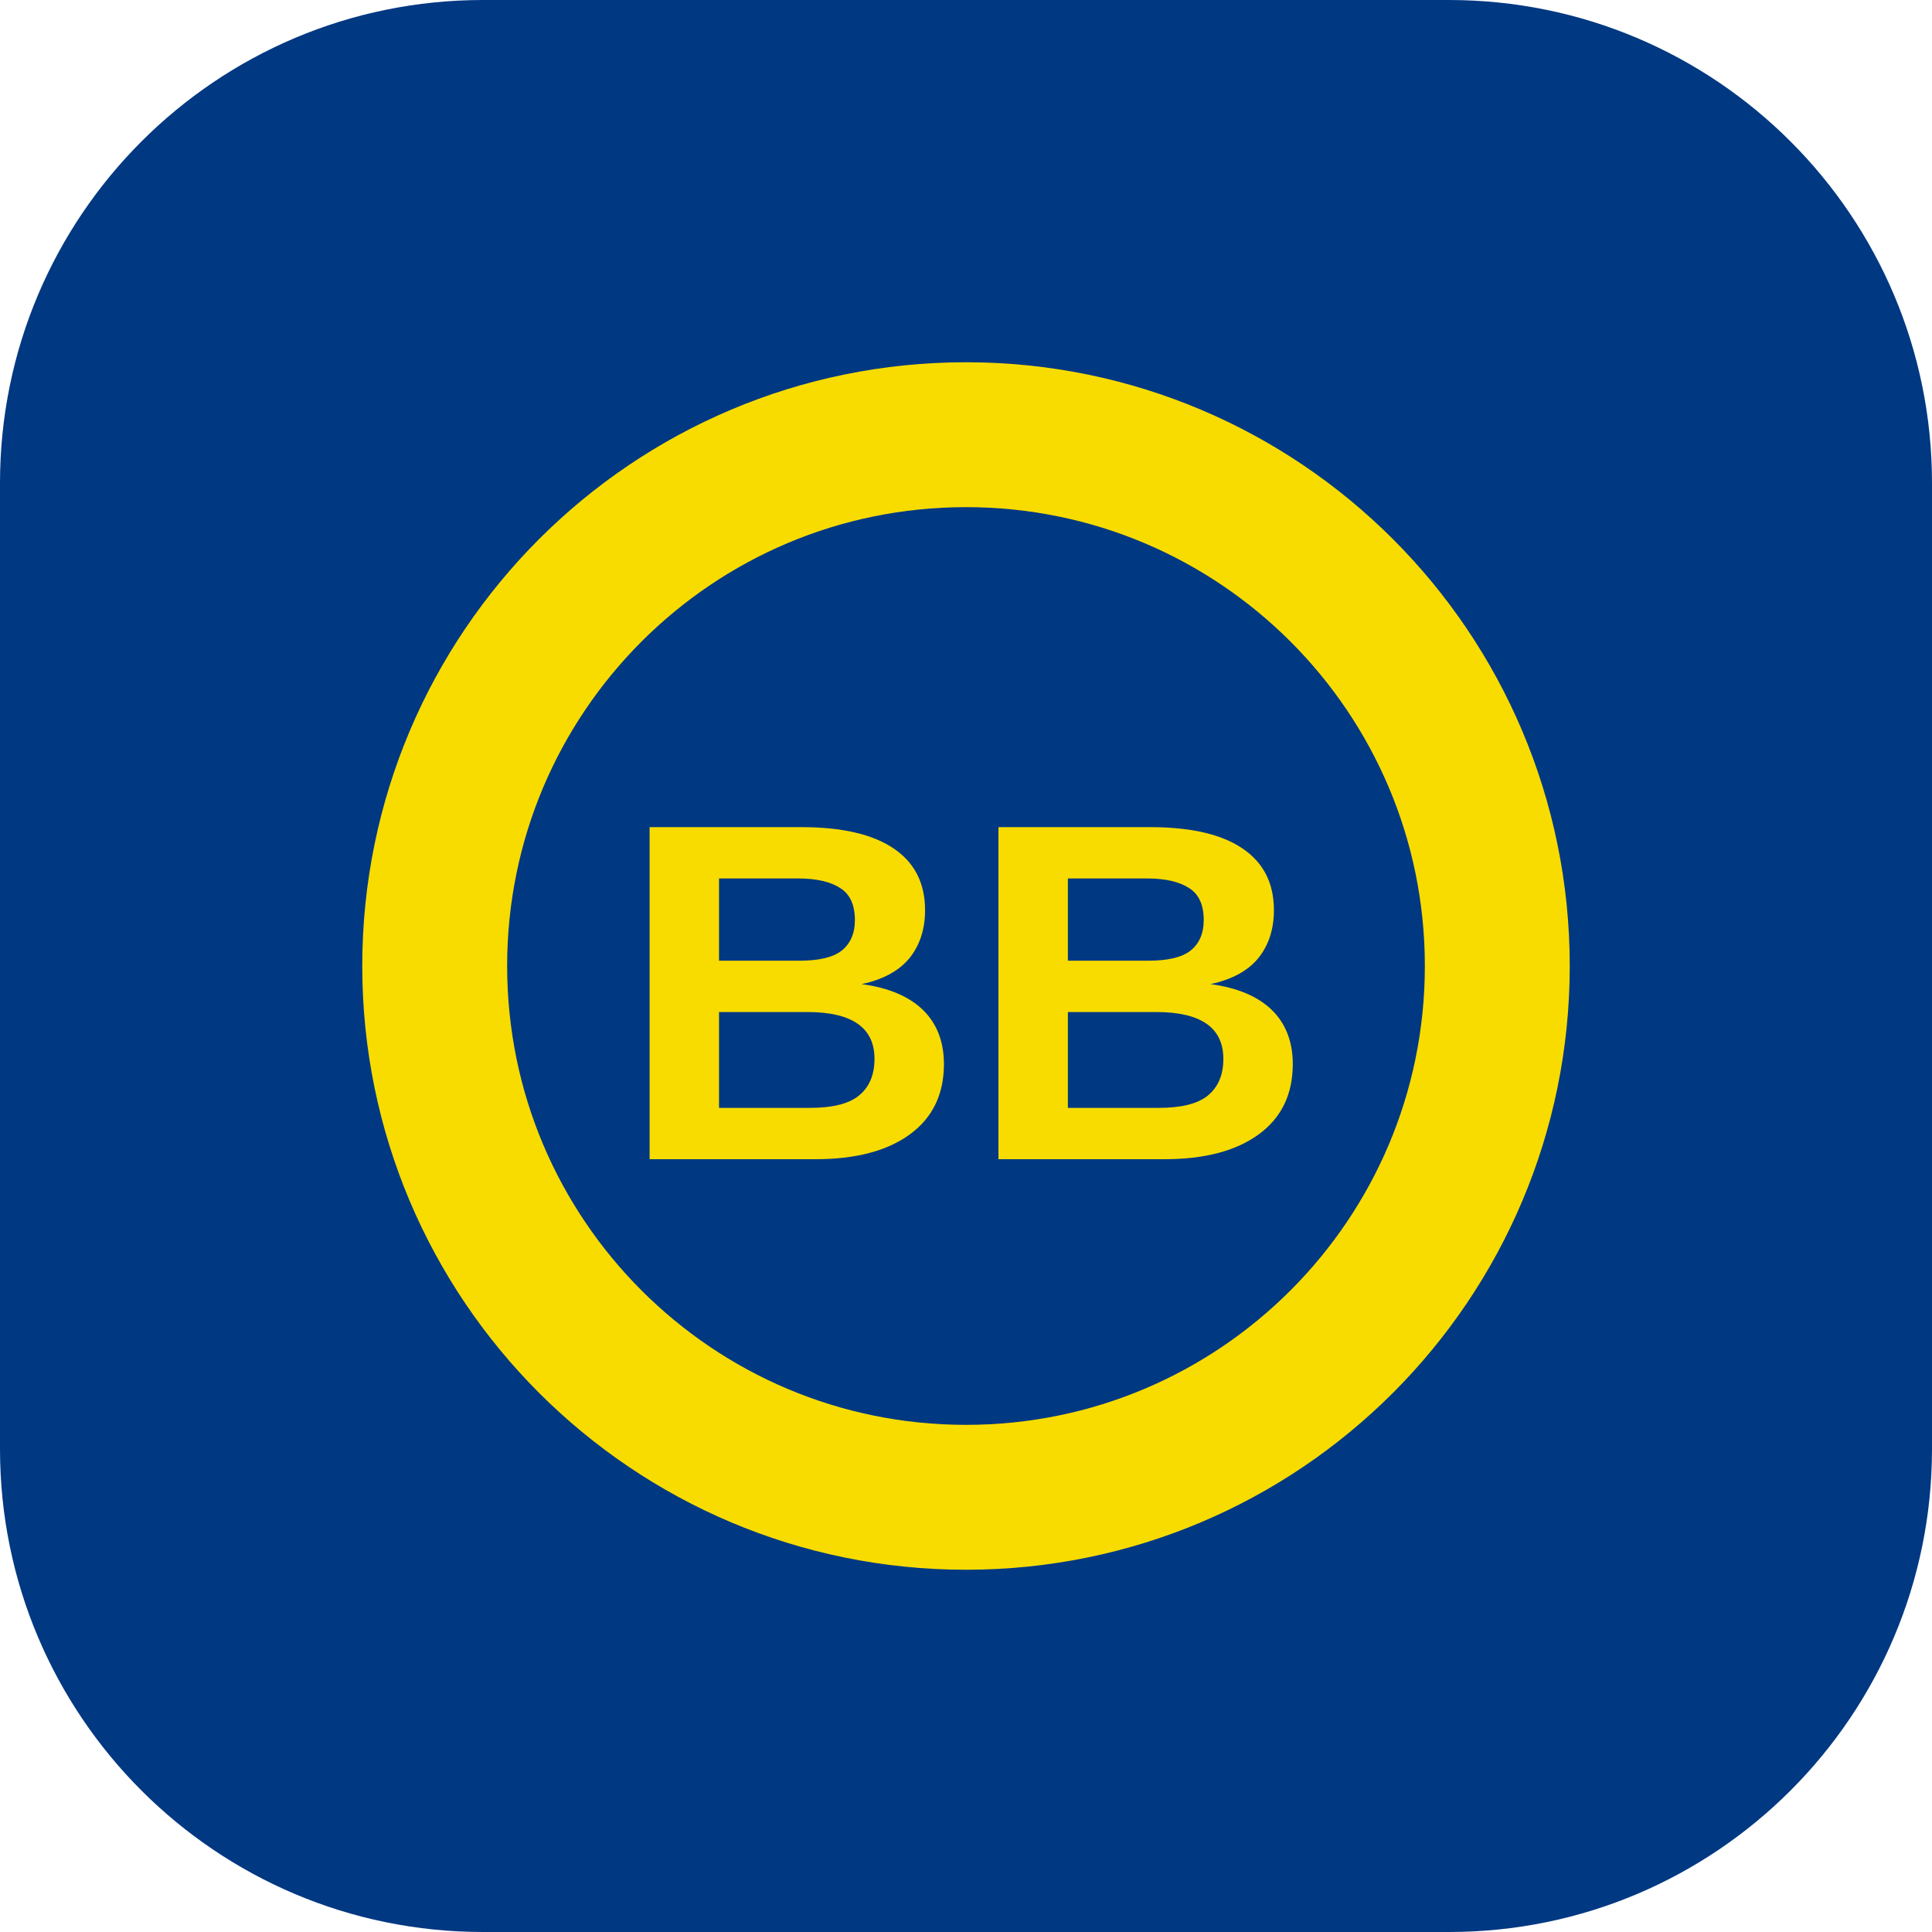
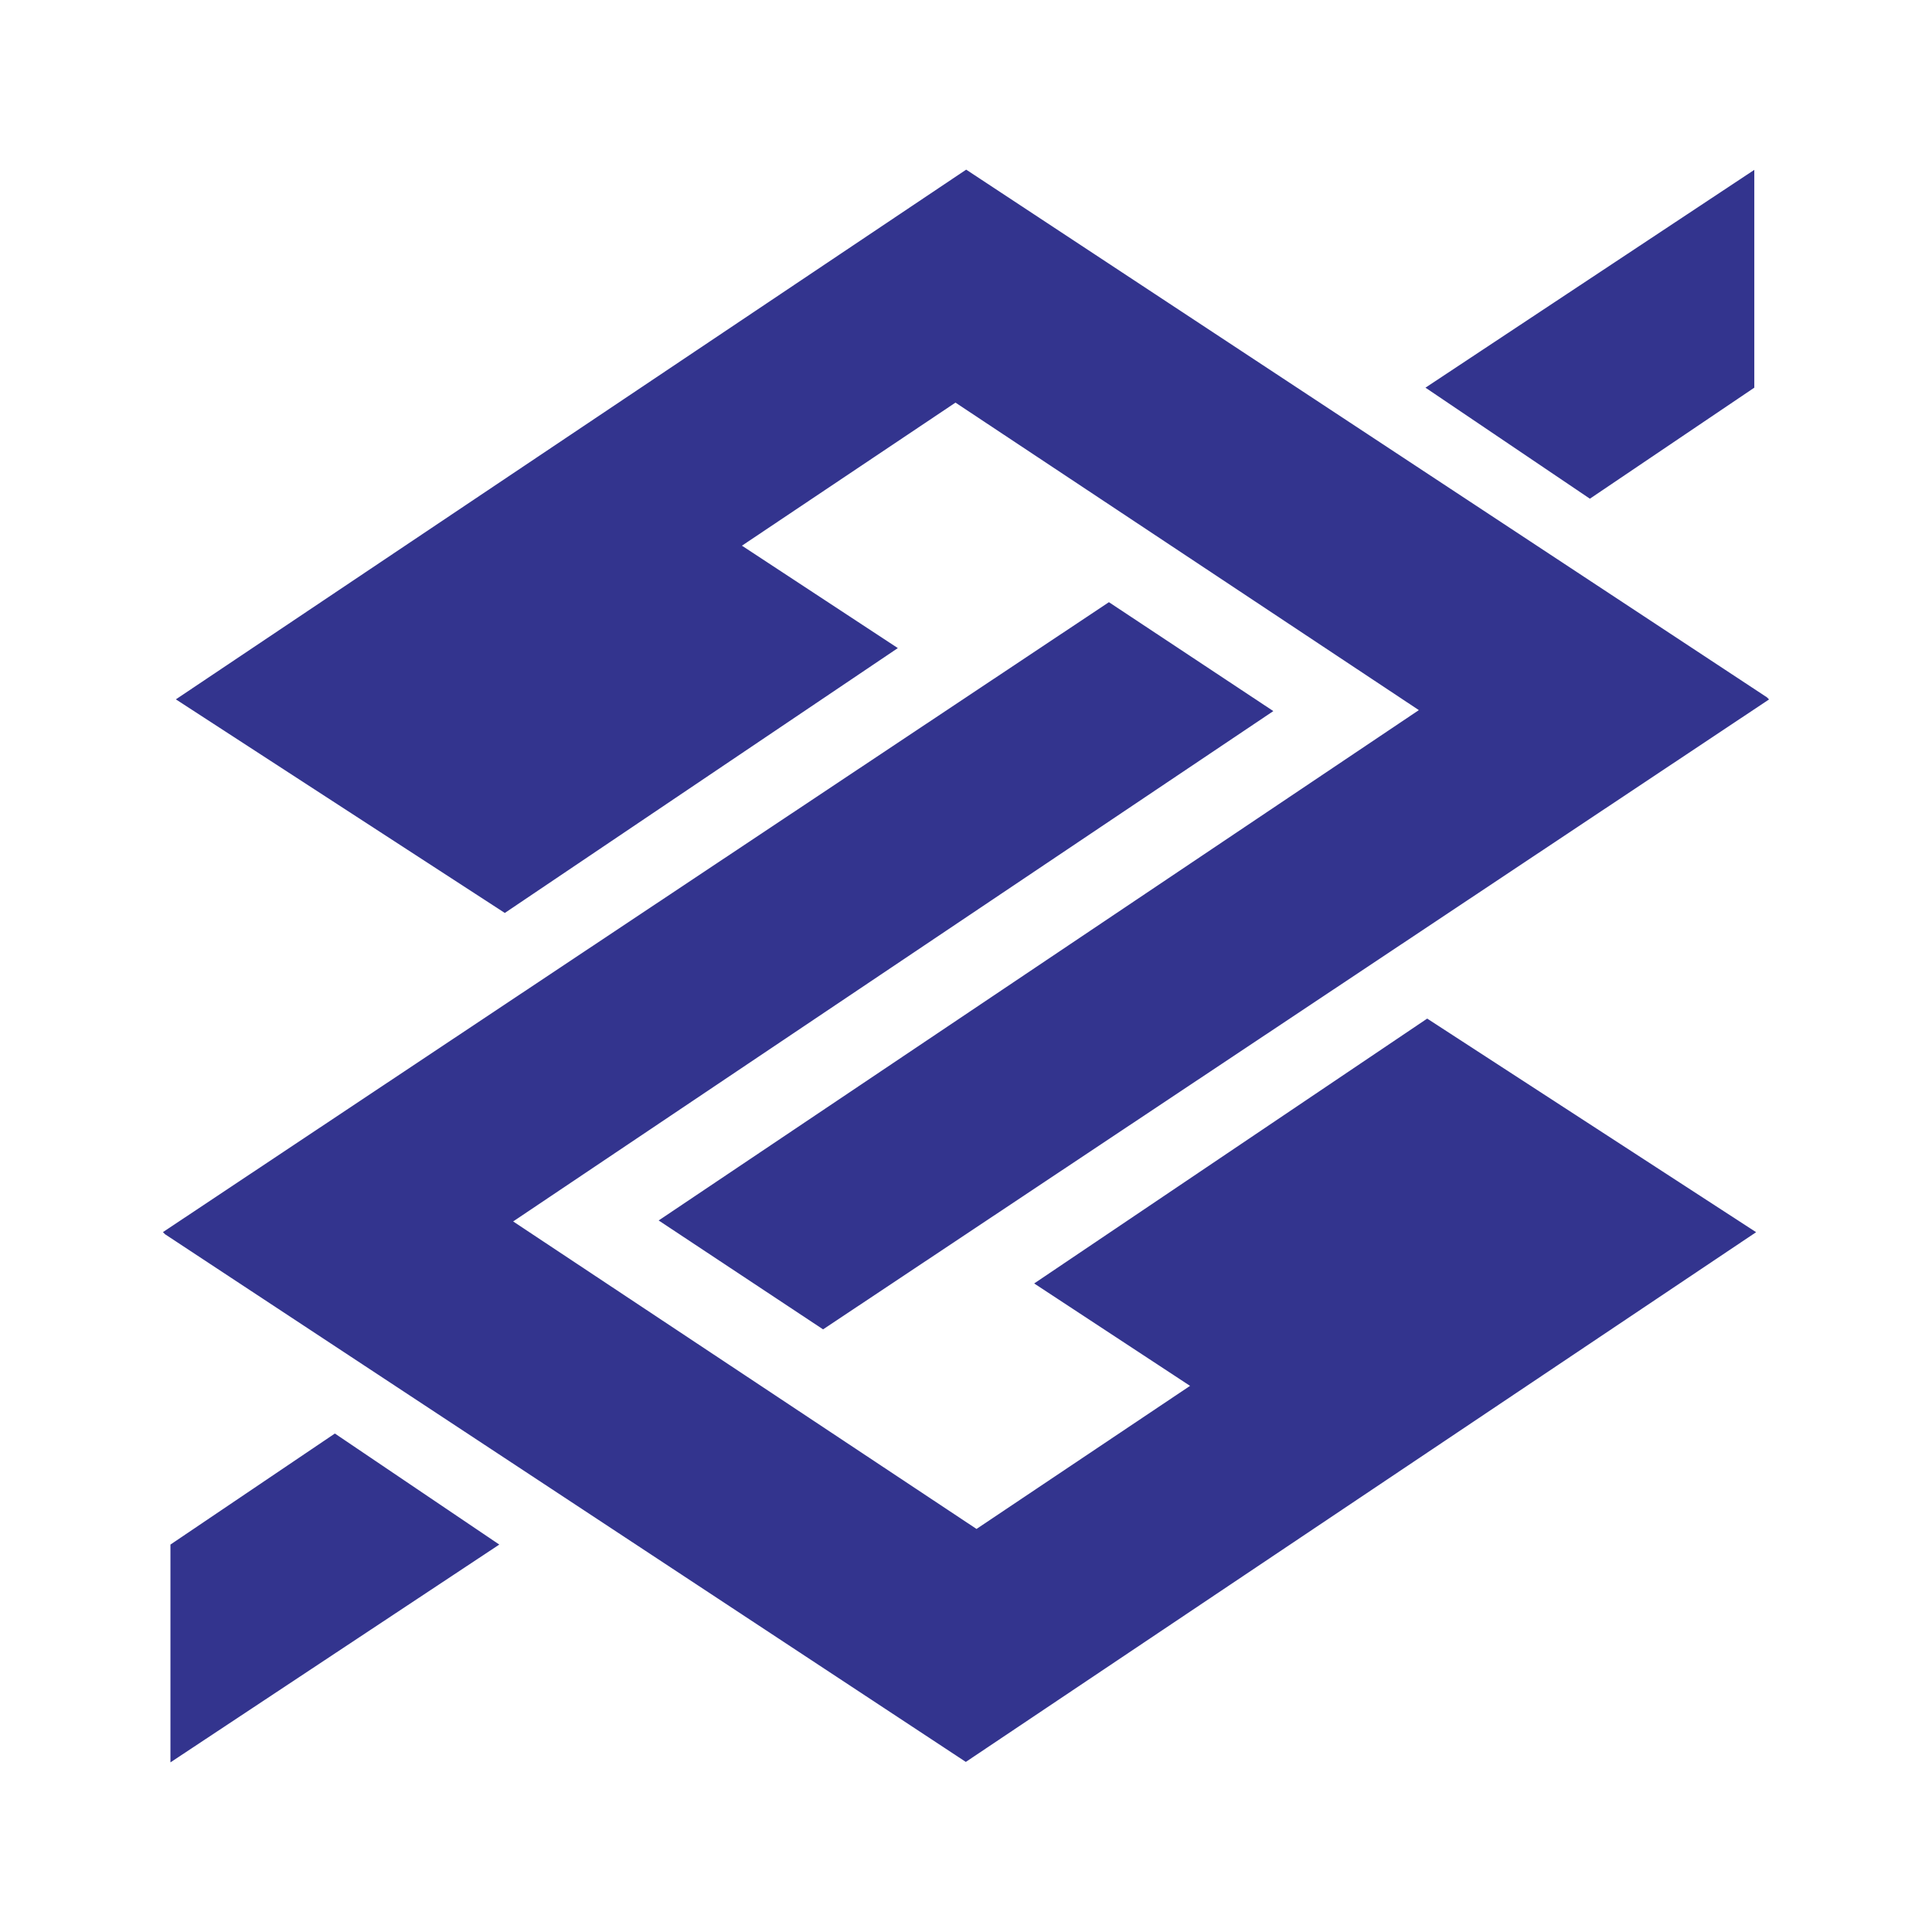
- <svg xmlns="http://www.w3.org/2000/svg" viewBox="0 0 40 40">
-   <rect width="40" height="40" rx="10" fill="#003882" />
-   <circle cx="20" cy="20" r="11" fill="none" stroke="#F8DC00" stroke-width="3" />
-   <text x="20" y="24" font-family="Arial, sans-serif" font-size="10" font-weight="900" fill="#F8DC00" text-anchor="middle">BB</text>
+ <svg xmlns="http://www.w3.org/2000/svg" width="2500" height="2500" viewBox="0 0 192.756 192.756" version="1.1" id="svg10">
+   <defs id="defs14" />
+   <g fill-rule="evenodd" clip-rule="evenodd" id="g8">
+     <path fill="#33348e" d="M96.396 16.925l-78.85 52.85 32.819 21.311L89.577 64.66 74.023 54.443l21.305-14.274 46.231 30.679-75.845 50.918 16.405 10.865 94.379-62.848-.213-.213-79.889-52.645zM175.027 16.947l-32.808 21.731 16.404 11.078 16.404-11.078V16.947zM17.005 175.832l32.809-21.73-16.404-11.079-16.405 11.079v21.73z" id="path4" />
+     <path fill="#33348e" d="M96.36 175.787l78.849-52.851-32.818-21.311-39.211 26.426 15.552 10.217-21.304 14.275-46.231-30.68 75.844-50.917-16.404-10.866-94.38 62.848.213.215 79.89 52.644z" id="path6" />
+   </g>
</svg>
